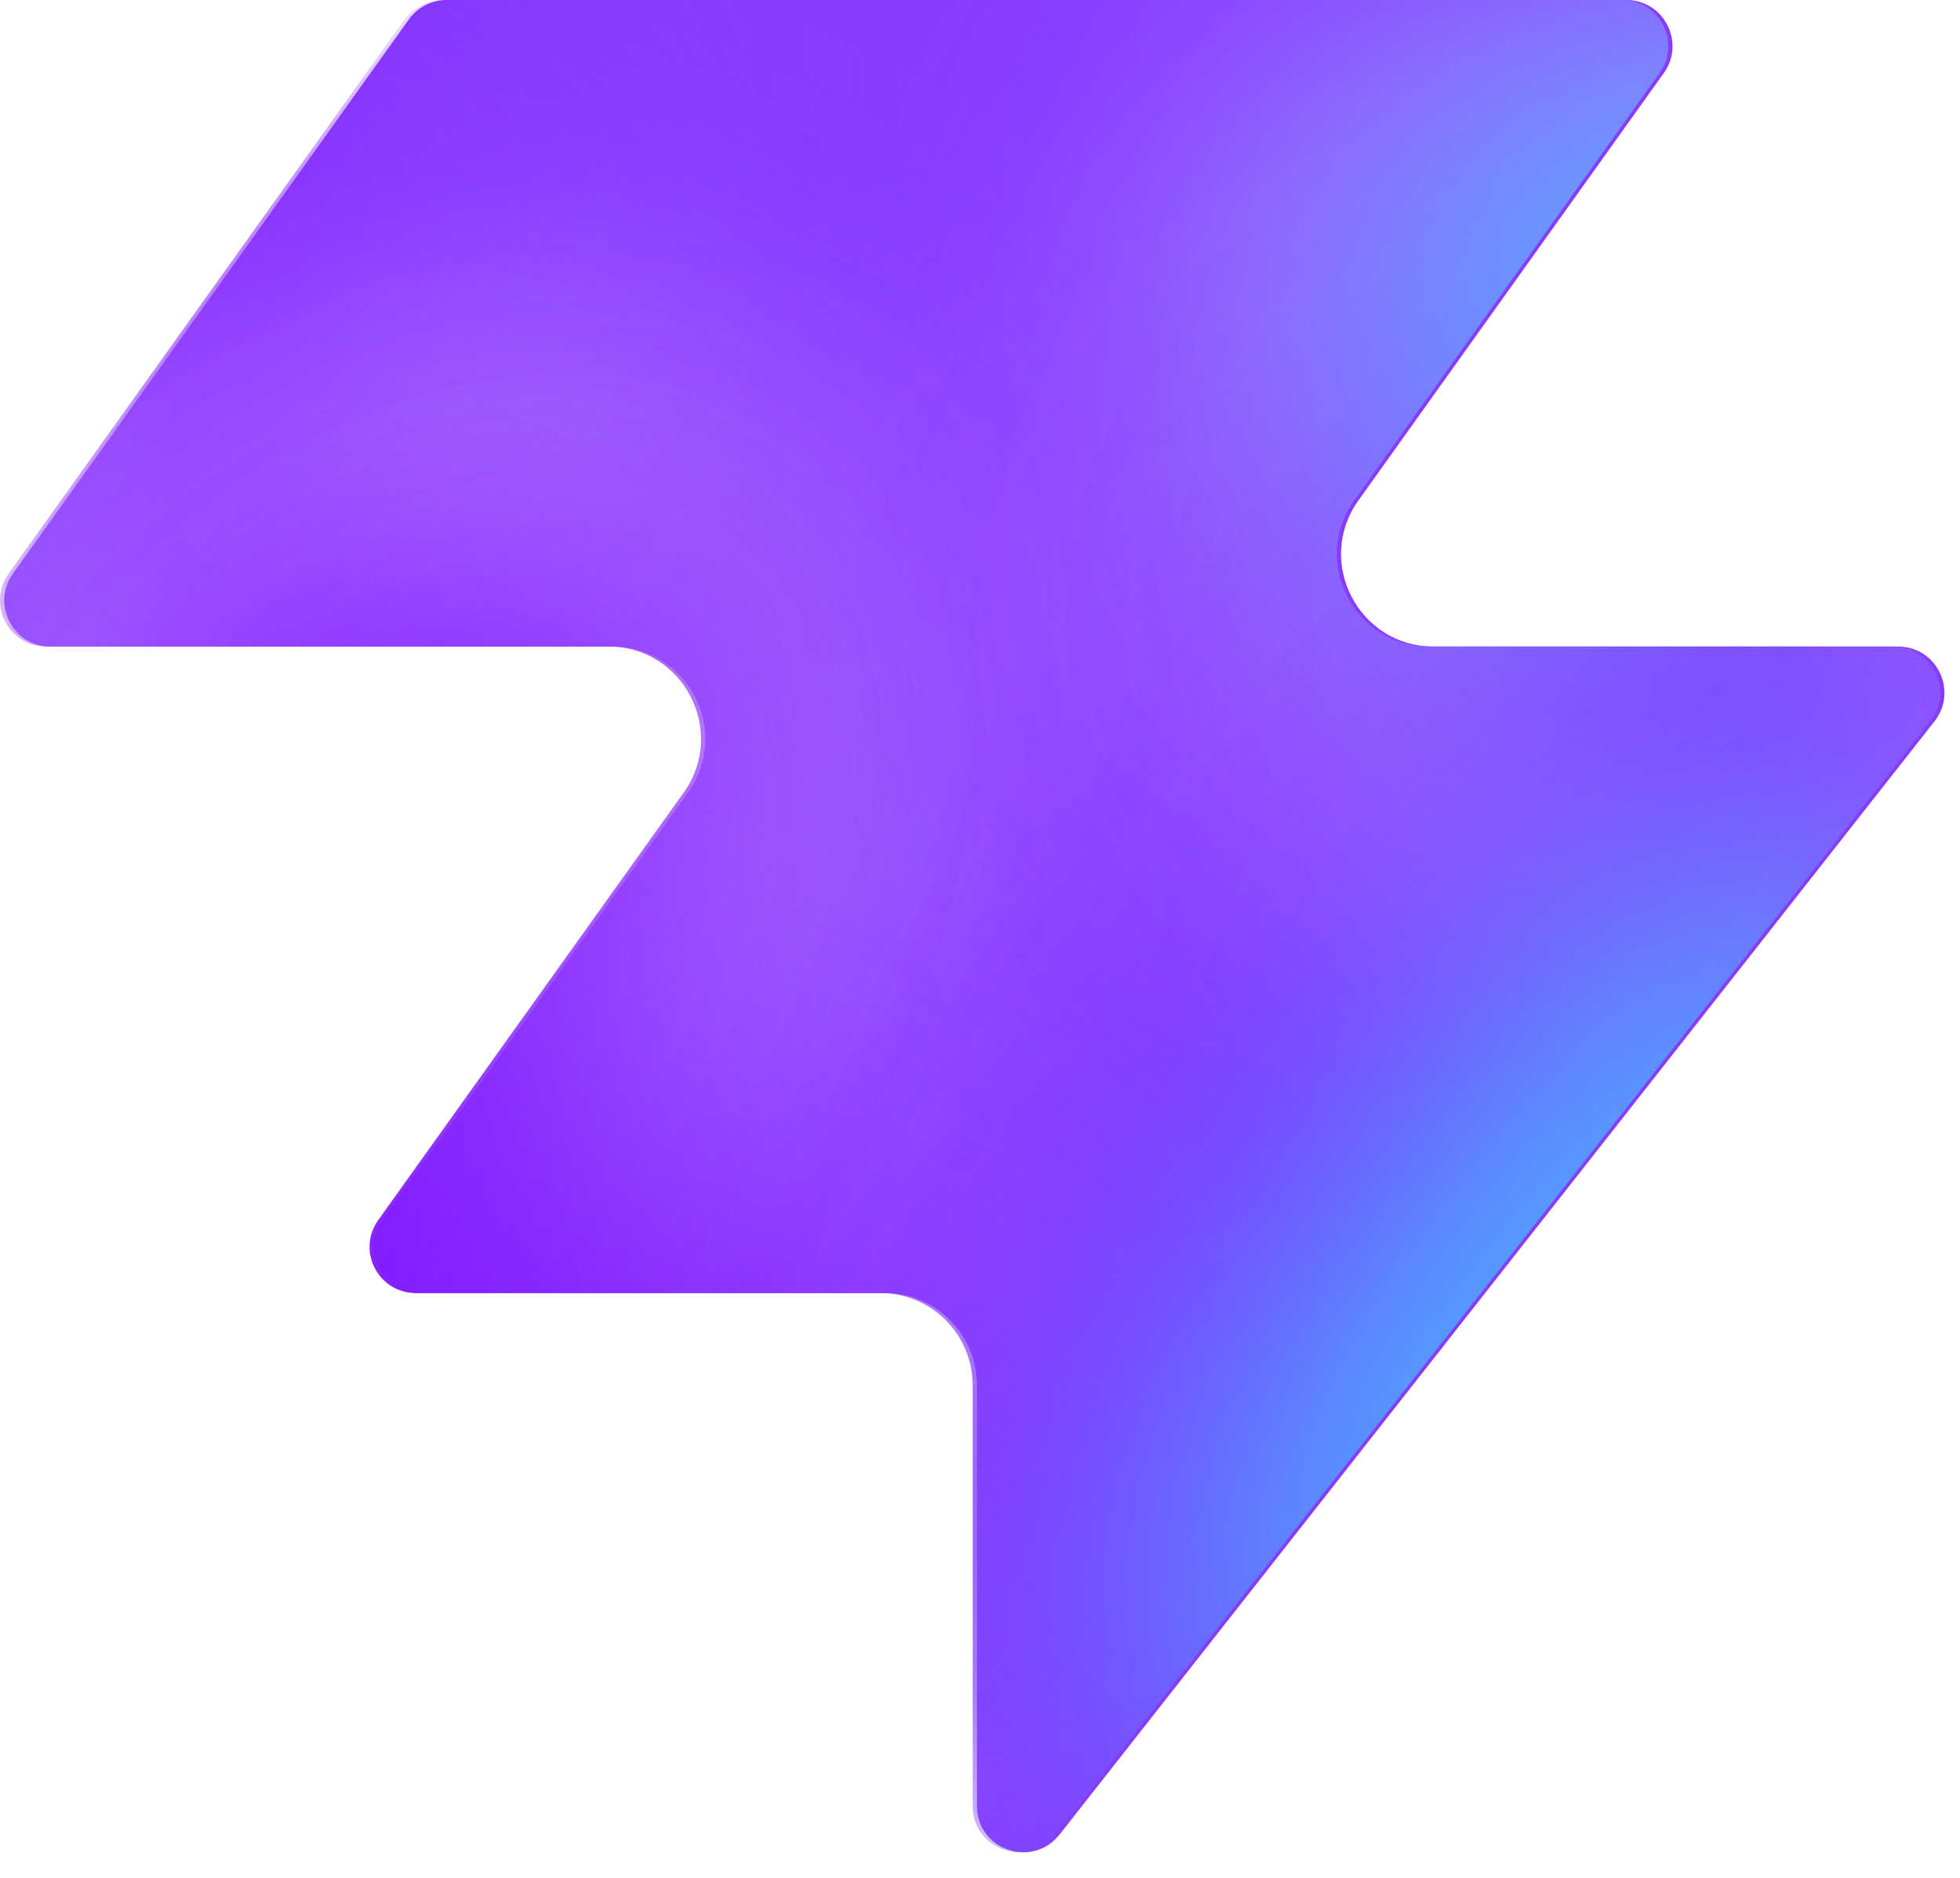
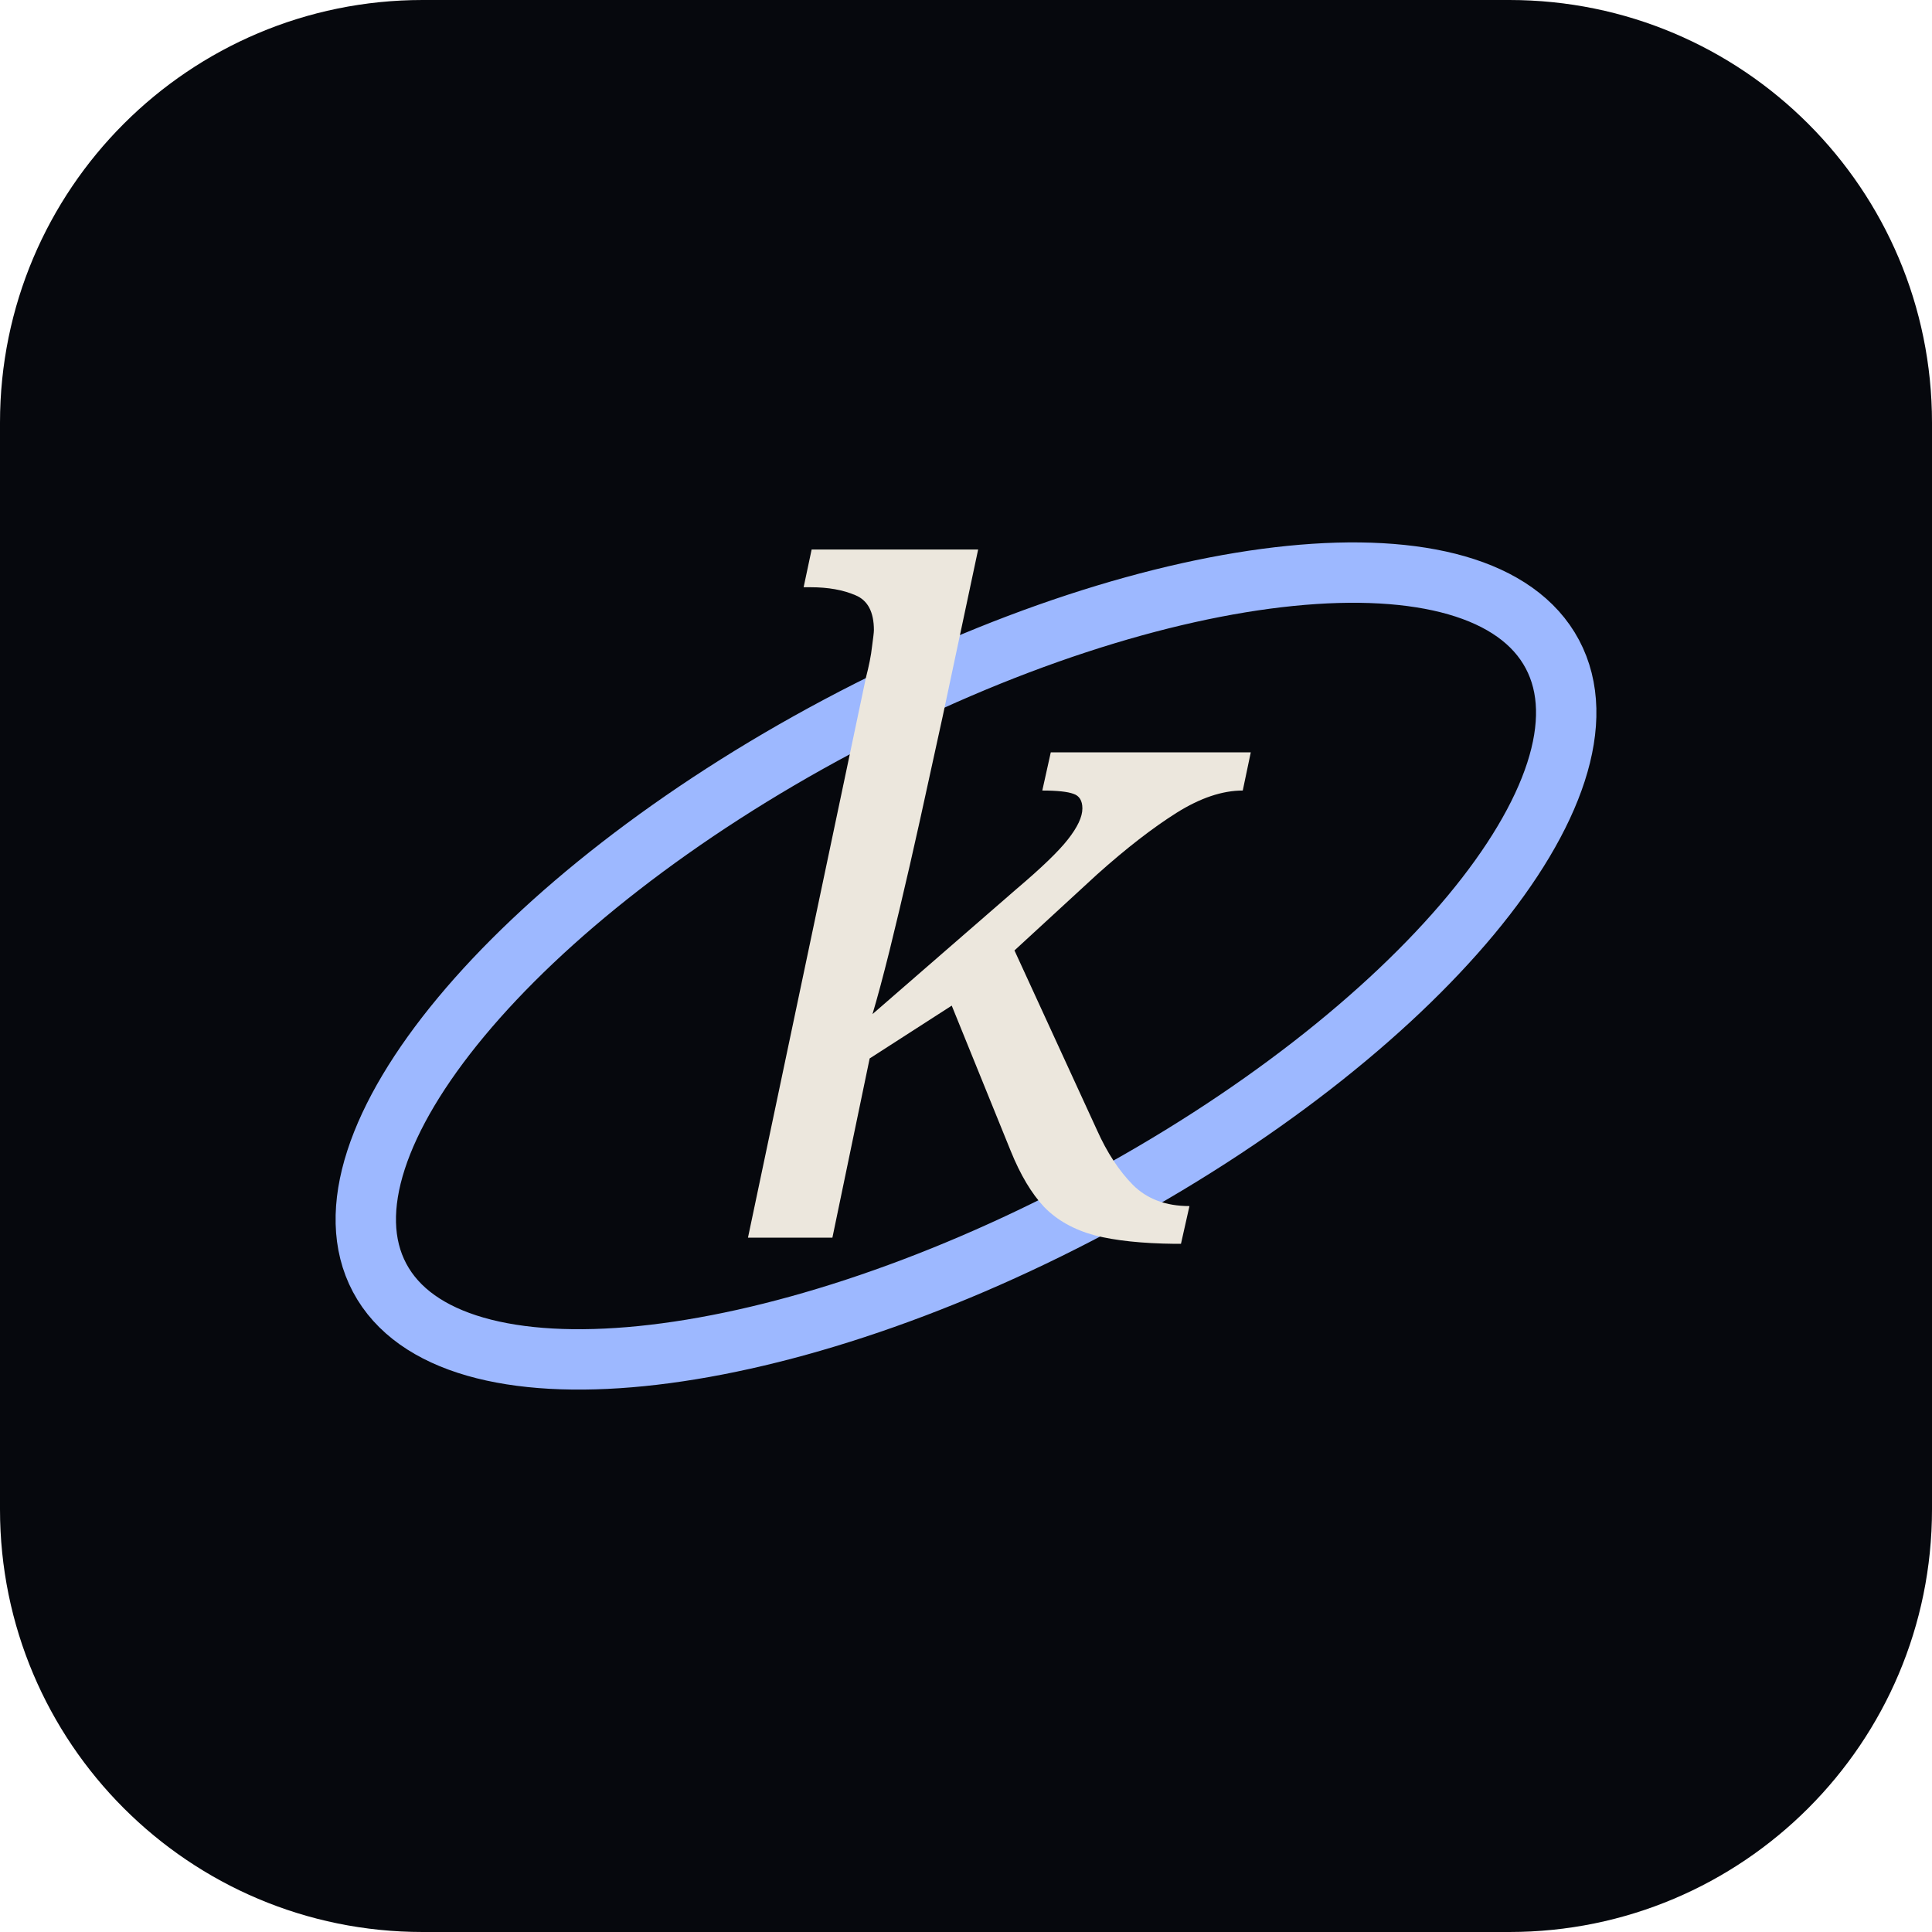
- <svg xmlns="http://www.w3.org/2000/svg" width="48" height="46" fill="none" viewBox="0 0 48 46">
-   <path fill="#863bff" d="M25.946 44.938c-.664.845-2.021.375-2.021-.698V33.937a2.26 2.26 0 0 0-2.262-2.262H10.287c-.92 0-1.456-1.04-.92-1.788l7.48-10.471c1.07-1.497 0-3.578-1.842-3.578H1.237c-.92 0-1.456-1.04-.92-1.788L10.013.474c.214-.297.556-.474.92-.474h28.894c.92 0 1.456 1.04.92 1.788l-7.48 10.471c-1.07 1.498 0 3.579 1.842 3.579h11.377c.943 0 1.473 1.088.89 1.83L25.947 44.94z" style="fill:#863bff;fill:color(display-p3 .525 .23 1);fill-opacity:1" />
-   <mask id="a" width="48" height="46" x="0" y="0" maskUnits="userSpaceOnUse" style="mask-type:alpha">
-     <path fill="#000" d="M25.842 44.938c-.664.844-2.021.375-2.021-.698V33.937a2.26 2.26 0 0 0-2.262-2.262H10.183c-.92 0-1.456-1.04-.92-1.788l7.48-10.471c1.07-1.498 0-3.579-1.842-3.579H1.133c-.92 0-1.456-1.04-.92-1.787L9.91.473c.214-.297.556-.474.92-.474h28.894c.92 0 1.456 1.04.92 1.788l-7.48 10.471c-1.07 1.498 0 3.578 1.842 3.578h11.377c.943 0 1.473 1.088.89 1.832L25.843 44.94z" style="fill:#000;fill-opacity:1" />
-   </mask>
-   <g mask="url(#a)">
-     <g filter="url(#b)">
-       <ellipse cx="5.508" cy="14.704" fill="#ede6ff" rx="5.508" ry="14.704" style="fill:#ede6ff;fill:color(display-p3 .927 .903 1);fill-opacity:1" transform="matrix(.00324 1 1 -.00324 -4.47 31.516)" />
-     </g>
-     <g filter="url(#c)">
-       <ellipse cx="10.399" cy="29.851" fill="#ede6ff" rx="10.399" ry="29.851" style="fill:#ede6ff;fill:color(display-p3 .927 .903 1);fill-opacity:1" transform="matrix(.00324 1 1 -.00324 -39.328 7.883)" />
-     </g>
-     <g filter="url(#d)">
-       <ellipse cx="5.508" cy="30.487" fill="#7e14ff" rx="5.508" ry="30.487" style="fill:#7e14ff;fill:color(display-p3 .492 .077 1);fill-opacity:1" transform="rotate(89.814 -25.913 -14.639)scale(1 -1)" />
-     </g>
-     <g filter="url(#e)">
-       <ellipse cx="5.508" cy="30.599" fill="#7e14ff" rx="5.508" ry="30.599" style="fill:#7e14ff;fill:color(display-p3 .492 .077 1);fill-opacity:1" transform="rotate(89.814 -32.644 -3.334)scale(1 -1)" />
-     </g>
-     <g filter="url(#f)">
-       <ellipse cx="5.508" cy="30.599" fill="#7e14ff" rx="5.508" ry="30.599" style="fill:#7e14ff;fill:color(display-p3 .492 .077 1);fill-opacity:1" transform="matrix(.00324 1 1 -.00324 -34.34 30.47)" />
-     </g>
-     <g filter="url(#g)">
-       <ellipse cx="14.072" cy="22.078" fill="#ede6ff" rx="14.072" ry="22.078" style="fill:#ede6ff;fill:color(display-p3 .927 .903 1);fill-opacity:1" transform="rotate(93.35 24.506 48.493)scale(-1 1)" />
-     </g>
-     <g filter="url(#h)">
-       <ellipse cx="3.47" cy="21.501" fill="#7e14ff" rx="3.47" ry="21.501" style="fill:#7e14ff;fill:color(display-p3 .492 .077 1);fill-opacity:1" transform="rotate(89.009 28.708 47.59)scale(-1 1)" />
-     </g>
-     <g filter="url(#i)">
-       <ellipse cx="3.47" cy="21.501" fill="#7e14ff" rx="3.47" ry="21.501" style="fill:#7e14ff;fill:color(display-p3 .492 .077 1);fill-opacity:1" transform="rotate(89.009 28.708 47.59)scale(-1 1)" />
-     </g>
-     <g filter="url(#j)">
-       <ellipse cx=".387" cy="8.972" fill="#7e14ff" rx="4.407" ry="29.108" style="fill:#7e14ff;fill:color(display-p3 .492 .077 1);fill-opacity:1" transform="rotate(39.51 .387 8.972)" />
-     </g>
-     <g filter="url(#k)">
-       <ellipse cx="47.523" cy="-6.092" fill="#7e14ff" rx="4.407" ry="29.108" style="fill:#7e14ff;fill:color(display-p3 .492 .077 1);fill-opacity:1" transform="rotate(37.892 47.523 -6.092)" />
-     </g>
-     <g filter="url(#l)">
-       <ellipse cx="41.412" cy="6.333" fill="#47bfff" rx="5.971" ry="9.665" style="fill:#47bfff;fill:color(display-p3 .28 .748 1);fill-opacity:1" transform="rotate(37.892 41.412 6.333)" />
-     </g>
-     <g filter="url(#m)">
-       <ellipse cx="-1.879" cy="38.332" fill="#7e14ff" rx="4.407" ry="29.108" style="fill:#7e14ff;fill:color(display-p3 .492 .077 1);fill-opacity:1" transform="rotate(37.892 -1.88 38.332)" />
-     </g>
-     <g filter="url(#n)">
-       <ellipse cx="-1.879" cy="38.332" fill="#7e14ff" rx="4.407" ry="29.108" style="fill:#7e14ff;fill:color(display-p3 .492 .077 1);fill-opacity:1" transform="rotate(37.892 -1.88 38.332)" />
-     </g>
-     <g filter="url(#o)">
-       <ellipse cx="35.651" cy="29.907" fill="#7e14ff" rx="4.407" ry="29.108" style="fill:#7e14ff;fill:color(display-p3 .492 .077 1);fill-opacity:1" transform="rotate(37.892 35.651 29.907)" />
-     </g>
-     <g filter="url(#p)">
-       <ellipse cx="38.418" cy="32.4" fill="#47bfff" rx="5.971" ry="15.297" style="fill:#47bfff;fill:color(display-p3 .28 .748 1);fill-opacity:1" transform="rotate(37.892 38.418 32.4)" />
-     </g>
-   </g>
-   <defs>
-     <filter id="b" width="60.045" height="41.654" x="-19.77" y="16.149" color-interpolation-filters="sRGB" filterUnits="userSpaceOnUse">
-       <feFlood flood-opacity="0" result="BackgroundImageFix" />
-       <feBlend in="SourceGraphic" in2="BackgroundImageFix" result="shape" />
-       <feGaussianBlur result="effect1_foregroundBlur_2002_17158" stdDeviation="7.659" />
-     </filter>
-     <filter id="c" width="90.34" height="51.437" x="-54.613" y="-7.533" color-interpolation-filters="sRGB" filterUnits="userSpaceOnUse">
-       <feFlood flood-opacity="0" result="BackgroundImageFix" />
-       <feBlend in="SourceGraphic" in2="BackgroundImageFix" result="shape" />
-       <feGaussianBlur result="effect1_foregroundBlur_2002_17158" stdDeviation="7.659" />
-     </filter>
-     <filter id="d" width="79.355" height="29.4" x="-49.64" y="2.03" color-interpolation-filters="sRGB" filterUnits="userSpaceOnUse">
-       <feFlood flood-opacity="0" result="BackgroundImageFix" />
-       <feBlend in="SourceGraphic" in2="BackgroundImageFix" result="shape" />
-       <feGaussianBlur result="effect1_foregroundBlur_2002_17158" stdDeviation="4.596" />
-     </filter>
-     <filter id="e" width="79.579" height="29.4" x="-45.045" y="20.029" color-interpolation-filters="sRGB" filterUnits="userSpaceOnUse">
-       <feFlood flood-opacity="0" result="BackgroundImageFix" />
-       <feBlend in="SourceGraphic" in2="BackgroundImageFix" result="shape" />
-       <feGaussianBlur result="effect1_foregroundBlur_2002_17158" stdDeviation="4.596" />
-     </filter>
-     <filter id="f" width="79.579" height="29.4" x="-43.513" y="21.178" color-interpolation-filters="sRGB" filterUnits="userSpaceOnUse">
-       <feFlood flood-opacity="0" result="BackgroundImageFix" />
-       <feBlend in="SourceGraphic" in2="BackgroundImageFix" result="shape" />
-       <feGaussianBlur result="effect1_foregroundBlur_2002_17158" stdDeviation="4.596" />
-     </filter>
-     <filter id="g" width="74.749" height="58.852" x="15.756" y="-17.901" color-interpolation-filters="sRGB" filterUnits="userSpaceOnUse">
-       <feFlood flood-opacity="0" result="BackgroundImageFix" />
-       <feBlend in="SourceGraphic" in2="BackgroundImageFix" result="shape" />
-       <feGaussianBlur result="effect1_foregroundBlur_2002_17158" stdDeviation="7.659" />
-     </filter>
-     <filter id="h" width="61.377" height="25.362" x="23.548" y="2.284" color-interpolation-filters="sRGB" filterUnits="userSpaceOnUse">
-       <feFlood flood-opacity="0" result="BackgroundImageFix" />
-       <feBlend in="SourceGraphic" in2="BackgroundImageFix" result="shape" />
-       <feGaussianBlur result="effect1_foregroundBlur_2002_17158" stdDeviation="4.596" />
-     </filter>
-     <filter id="i" width="61.377" height="25.362" x="23.548" y="2.284" color-interpolation-filters="sRGB" filterUnits="userSpaceOnUse">
-       <feFlood flood-opacity="0" result="BackgroundImageFix" />
-       <feBlend in="SourceGraphic" in2="BackgroundImageFix" result="shape" />
-       <feGaussianBlur result="effect1_foregroundBlur_2002_17158" stdDeviation="4.596" />
-     </filter>
-     <filter id="j" width="56.045" height="63.649" x="-27.636" y="-22.853" color-interpolation-filters="sRGB" filterUnits="userSpaceOnUse">
-       <feFlood flood-opacity="0" result="BackgroundImageFix" />
-       <feBlend in="SourceGraphic" in2="BackgroundImageFix" result="shape" />
-       <feGaussianBlur result="effect1_foregroundBlur_2002_17158" stdDeviation="4.596" />
-     </filter>
-     <filter id="k" width="54.814" height="64.646" x="20.116" y="-38.415" color-interpolation-filters="sRGB" filterUnits="userSpaceOnUse">
-       <feFlood flood-opacity="0" result="BackgroundImageFix" />
-       <feBlend in="SourceGraphic" in2="BackgroundImageFix" result="shape" />
-       <feGaussianBlur result="effect1_foregroundBlur_2002_17158" stdDeviation="4.596" />
-     </filter>
-     <filter id="l" width="33.541" height="35.313" x="24.641" y="-11.323" color-interpolation-filters="sRGB" filterUnits="userSpaceOnUse">
-       <feFlood flood-opacity="0" result="BackgroundImageFix" />
-       <feBlend in="SourceGraphic" in2="BackgroundImageFix" result="shape" />
-       <feGaussianBlur result="effect1_foregroundBlur_2002_17158" stdDeviation="4.596" />
-     </filter>
-     <filter id="m" width="54.814" height="64.646" x="-29.286" y="6.009" color-interpolation-filters="sRGB" filterUnits="userSpaceOnUse">
-       <feFlood flood-opacity="0" result="BackgroundImageFix" />
-       <feBlend in="SourceGraphic" in2="BackgroundImageFix" result="shape" />
-       <feGaussianBlur result="effect1_foregroundBlur_2002_17158" stdDeviation="4.596" />
-     </filter>
-     <filter id="n" width="54.814" height="64.646" x="-29.286" y="6.009" color-interpolation-filters="sRGB" filterUnits="userSpaceOnUse">
-       <feFlood flood-opacity="0" result="BackgroundImageFix" />
-       <feBlend in="SourceGraphic" in2="BackgroundImageFix" result="shape" />
-       <feGaussianBlur result="effect1_foregroundBlur_2002_17158" stdDeviation="4.596" />
-     </filter>
-     <filter id="o" width="54.814" height="64.646" x="8.244" y="-2.416" color-interpolation-filters="sRGB" filterUnits="userSpaceOnUse">
-       <feFlood flood-opacity="0" result="BackgroundImageFix" />
-       <feBlend in="SourceGraphic" in2="BackgroundImageFix" result="shape" />
-       <feGaussianBlur result="effect1_foregroundBlur_2002_17158" stdDeviation="4.596" />
-     </filter>
-     <filter id="p" width="39.409" height="43.623" x="18.713" y="10.588" color-interpolation-filters="sRGB" filterUnits="userSpaceOnUse">
-       <feFlood flood-opacity="0" result="BackgroundImageFix" />
-       <feBlend in="SourceGraphic" in2="BackgroundImageFix" result="shape" />
-       <feGaussianBlur result="effect1_foregroundBlur_2002_17158" stdDeviation="4.596" />
-     </filter>
-   </defs>
+ <svg xmlns="http://www.w3.org/2000/svg" viewBox="0 0 64 64">
+   <rect width="64" height="64" rx="14" fill="#06080D" />
+   <ellipse cx="32" cy="32" rx="22" ry="9" fill="none" stroke="#9DB8FF" stroke-width="2" transform="rotate(-28 32 32)" />
+   <text x="32" y="41" text-anchor="middle" font-family="Georgia,serif" font-style="italic" font-size="30" fill="#ECE7DD">k</text>
</svg>
